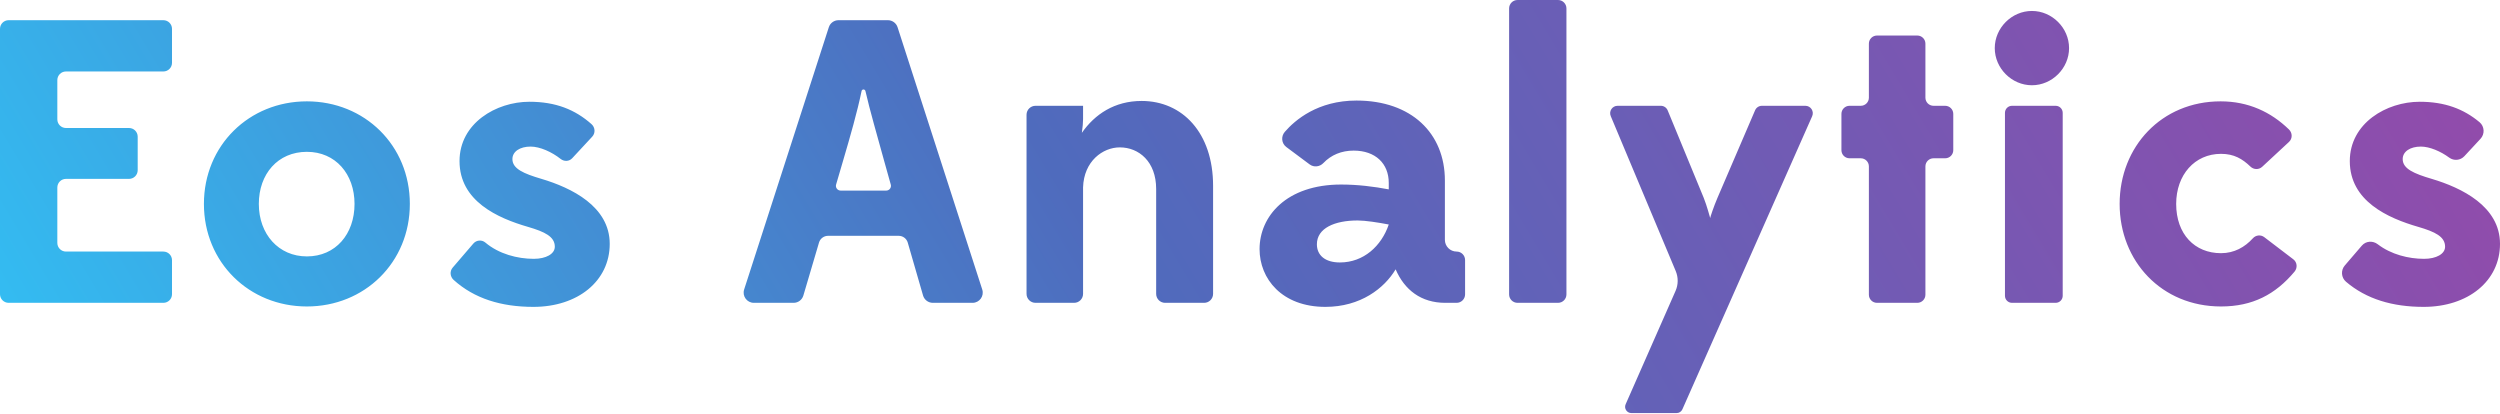
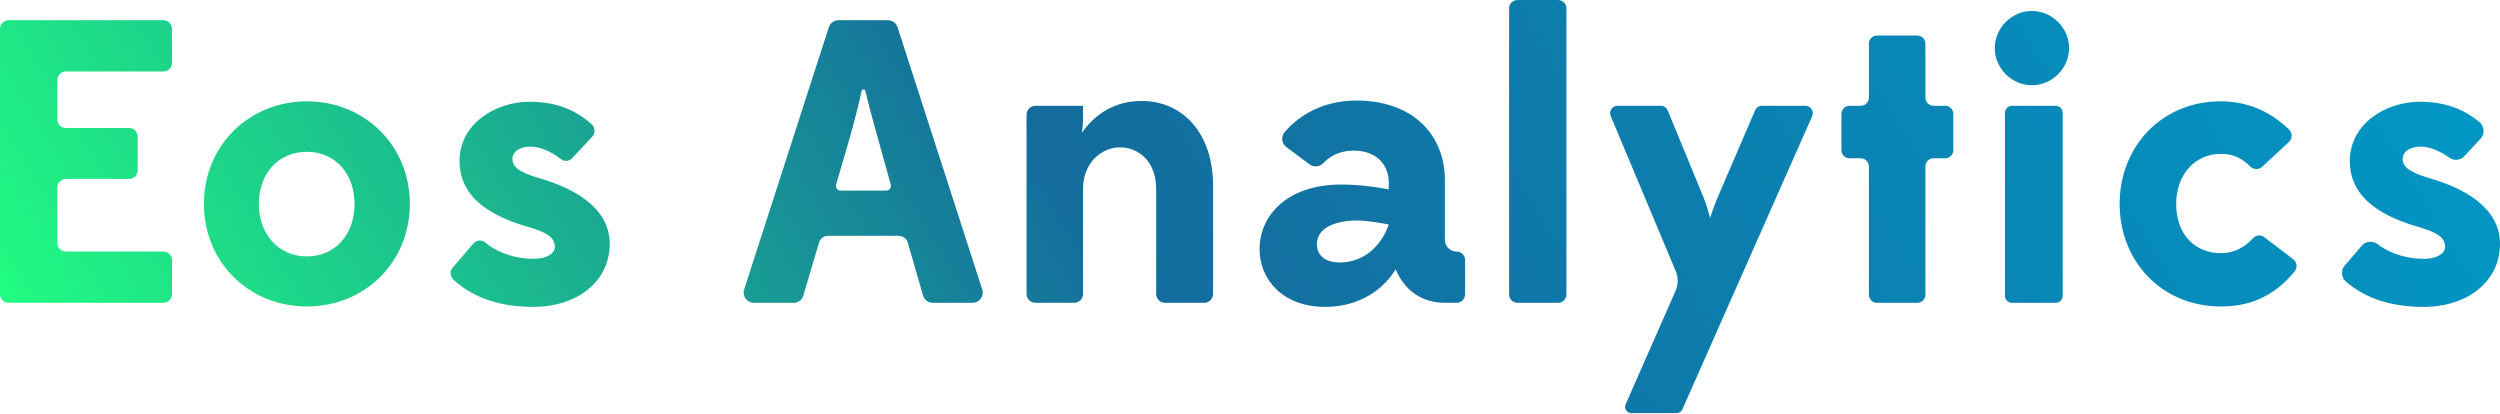
<svg xmlns="http://www.w3.org/2000/svg" width="189.152mm" height="31.253mm" viewBox="0 0 670.224 110.739" id="svg2" version="1.1">
  <defs id="defs4">
    <clipPath id="clipPath4215" clipPathUnits="userSpaceOnUse">
      <path id="path4217" d="m 290.498,340.937 c -0.449,0 -0.813,-0.364 -0.813,-0.813 l 0,0 0,-27.649 c 0,-0.45 0.364,-0.813 0.813,-0.813 l 0,0 3.915,0 c 0.449,0 0.814,0.363 0.814,0.813 l 0,0 0,27.649 c 0,0.449 -0.365,0.813 -0.814,0.813 l 0,0 -3.915,0 z m 46.136,-4.651 c 0,-1.95 1.64,-3.59 3.592,-3.59 l 0,0 c 1.951,0 3.591,1.64 3.591,3.59 l 0,0 c 0,1.952 -1.64,3.592 -3.591,3.592 l 0,0 c -1.952,0 -3.592,-1.64 -3.592,-3.592 m -111.776,2.699 c -0.428,0 -0.807,-0.275 -0.938,-0.683 l 0,0 -8.186,-25.351 c -0.205,-0.637 0.27,-1.289 0.939,-1.289 l 0,0 3.842,0 c 0.437,0 0.822,0.287 0.945,0.706 l 0,0 1.511,5.119 c 0.115,0.388 0.47,0.654 0.875,0.654 l 0,0 6.829,0 c 0.406,0 0.764,-0.268 0.877,-0.659 l 0,0 1.477,-5.108 c 0.122,-0.422 0.508,-0.712 0.948,-0.712 l 0,0 3.837,0 c 0.669,0 1.144,0.652 0.938,1.289 l 0,0 -8.185,25.351 c -0.131,0.408 -0.51,0.683 -0.938,0.683 l 0,0 -4.771,0 z m -0.234,-15.886 0.687,2.342 c 0.669,2.276 1.367,4.696 1.775,6.693 l 0,0 c 0.042,0.205 0.328,0.202 0.375,-0.002 l 0,0 c 0.413,-1.82 1.171,-4.434 1.792,-6.691 l 0,0 0.657,-2.347 c 0.082,-0.292 -0.137,-0.581 -0.44,-0.581 l 0,0 -4.407,0 c -0.305,0 -0.525,0.293 -0.439,0.586 m -79.992,15.886 c -0.461,0 -0.835,-0.374 -0.835,-0.835 l 0,0 0,-25.653 c 0,-0.462 0.374,-0.835 0.835,-0.835 l 0,0 14.958,0 c 0.461,0 0.835,0.373 0.835,0.835 l 0,0 0,3.286 c 0,0.462 -0.374,0.835 -0.835,0.835 l 0,0 -9.416,0 c -0.461,0 -0.835,0.375 -0.835,0.835 l 0,0 0,5.356 c 0,0.462 0.374,0.836 0.835,0.836 l 0,0 6.098,0 c 0.461,0 0.836,0.374 0.836,0.836 l 0,0 0,3.247 c 0,0.461 -0.375,0.835 -0.836,0.835 l 0,0 -6.098,0 c -0.461,0 -0.835,0.374 -0.835,0.835 l 0,0 0,3.795 c 0,0.461 0.374,0.835 0.835,0.835 l 0,0 9.416,0 c 0.461,0 0.835,0.374 0.835,0.835 l 0,0 0,3.287 c 0,0.461 -0.374,0.835 -0.835,0.835 l 0,0 -14.958,0 z m 180.617,-1.483 c -0.434,0 -0.784,-0.351 -0.784,-0.784 l 0,0 0,-5.224 c 0,-0.433 -0.351,-0.784 -0.784,-0.784 l 0,0 -1.086,0 c -0.434,0 -0.784,-0.351 -0.784,-0.784 l 0,0 0,-3.507 c 0,-0.432 0.35,-0.783 0.784,-0.783 l 0,0 1.086,0 c 0.433,0 0.784,-0.351 0.784,-0.784 l 0,0 0,-12.407 c 0,-0.432 0.35,-0.783 0.784,-0.783 l 0,0 3.897,0 c 0.433,0 0.784,0.351 0.784,0.783 l 0,0 0,12.407 c 0,0.433 0.351,0.784 0.784,0.784 l 0,0 1.125,0 c 0.433,0 0.784,0.351 0.784,0.783 l 0,0 0,3.507 c 0,0.433 -0.351,0.784 -0.784,0.784 l 0,0 -1.125,0 c -0.433,0 -0.784,0.351 -0.784,0.784 l 0,0 0,5.224 c 0,0.433 -0.351,0.784 -0.784,0.784 l 0,0 -3.897,0 z m -57.25,-9.314 c -0.383,-0.444 -0.319,-1.115 0.151,-1.465 l 0,0 2.253,-1.679 c 0.412,-0.306 0.976,-0.236 1.33,0.134 l 0,0 c 0.754,0.787 1.753,1.2 2.923,1.2 l 0,0 c 2.107,0 3.395,-1.249 3.395,-3.123 l 0,0 0,-0.625 c -1.443,0.273 -3.006,0.468 -4.606,0.468 l 0,0 c -5.309,0 -7.884,-3.083 -7.884,-6.245 l 0,0 c 0,-2.849 2.146,-5.582 6.362,-5.582 l 0,0 c 3.396,0 5.699,1.796 6.792,3.63 l 0,0 c 0.858,-1.991 2.459,-3.239 4.801,-3.239 l 0,0 1.094,0 c 0.451,0 0.819,0.366 0.819,0.819 l 0,0 0,3.318 c 0,0.453 -0.368,0.819 -0.819,0.819 l 0,0 c -0.626,0 -1.133,0.508 -1.133,1.132 l 0,0 0,5.739 c 0,4.567 -3.24,7.728 -8.548,7.728 l 0,0 c -3.738,0 -5.934,-1.879 -6.93,-3.029 m 3.104,-10.866 c 0,1.561 1.719,2.302 3.942,2.302 l 0,0 c 0.743,0 1.992,-0.195 3.006,-0.39 l 0,0 c -0.703,-2.069 -2.42,-3.669 -4.723,-3.669 l 0,0 c -1.444,0 -2.225,0.702 -2.225,1.757 m -22.721,10.773 c 0.078,0.546 0.117,1.014 0.117,1.327 l 0,0 0,1.288 -4.597,0 c -0.479,0 -0.868,-0.388 -0.868,-0.867 l 0,0 0,-17.314 c 0,-0.479 0.389,-0.867 0.868,-0.867 l 0,0 3.73,0 c 0.479,0 0.867,0.388 0.867,0.867 l 0,0 0,10.297 c 0.078,2.537 1.913,3.864 3.552,3.864 l 0,0 c 1.835,0 3.514,-1.366 3.514,-4.021 l 0,0 0,-10.14 c 0,-0.479 0.388,-0.867 0.867,-0.867 l 0,0 3.769,0 c 0.479,0 0.867,0.388 0.867,0.867 l 0,0 0,10.452 c 0,5.114 -2.966,8.197 -6.909,8.197 l 0,0 c -2.615,0 -4.528,-1.287 -5.777,-3.083 m 100.324,-6.871 c 0,-5.542 4.06,-9.914 9.798,-9.914 l 0,0 c 3.053,0 5.266,1.163 7.111,3.37 l 0,0 c 0.303,0.364 0.257,0.904 -0.12,1.191 l 0,0 -2.808,2.14 c -0.339,0.259 -0.814,0.206 -1.1,-0.109 l 0,0 c -0.779,-0.858 -1.799,-1.44 -3.083,-1.44 l 0,0 c -2.538,0 -4.333,1.835 -4.333,4.762 l 0,0 c 0,2.811 1.795,4.841 4.333,4.841 l 0,0 c 1.266,0 2.07,-0.487 2.85,-1.234 l 0,0 c 0.315,-0.303 0.809,-0.317 1.129,-0.02 l 0,0 2.596,2.408 c 0.35,0.325 0.338,0.871 -0.005,1.204 l 0,0 c -1.742,1.691 -3.927,2.717 -6.609,2.717 l 0,0 c -5.699,0 -9.759,-4.373 -9.759,-9.916 m -185.196,0 c 0,-5.659 4.372,-9.914 9.954,-9.914 l 0,0 c 5.582,0 9.953,4.255 9.953,9.914 l 0,0 c 0,5.66 -4.371,9.916 -9.953,9.916 l 0,0 c -5.582,0 -9.954,-4.256 -9.954,-9.916 m 5.308,0 c 0,2.889 1.835,5.036 4.646,5.036 l 0,0 c 2.77,0 4.606,-2.147 4.606,-5.036 l 0,0 c 0,-2.927 -1.836,-5.074 -4.606,-5.074 l 0,0 c -2.732,0 -4.646,2.147 -4.646,5.074 m 202.138,4.139 c 0,-3.865 3.668,-5.505 6.635,-6.363 l 0,0 c 1.601,-0.468 2.577,-0.936 2.577,-1.913 l 0,0 c 0,-0.702 -0.859,-1.171 -2.029,-1.171 l 0,0 c -1.504,0 -3.191,0.42 -4.481,1.408 l 0,0 c -0.477,0.365 -1.145,0.325 -1.537,-0.131 l 0,0 -1.651,-1.923 c -0.399,-0.464 -0.348,-1.171 0.119,-1.569 l 0,0 c 1.971,-1.681 4.5,-2.43 7.51,-2.43 l 0,0 c 4.294,0 7.377,2.499 7.377,6.09 l 0,0 c 0,3.629 -3.708,5.425 -6.597,6.284 l 0,0 c -1.717,0.507 -2.81,0.975 -2.81,1.913 l 0,0 c 0,0.741 0.742,1.209 1.756,1.209 l 0,0 c 0.848,0 1.915,-0.458 2.741,-1.067 l 0,0 c 0.453,-0.333 1.081,-0.276 1.463,0.136 l 0,0 1.564,1.684 c 0.429,0.462 0.391,1.198 -0.092,1.602 l 0,0 c -1.54,1.288 -3.363,1.978 -5.792,1.978 l 0,0 c -3.201,0 -6.753,-2.068 -6.753,-5.737 m -182.736,0 c 0,-3.865 3.668,-5.505 6.635,-6.363 l 0,0 c 1.601,-0.468 2.577,-0.936 2.577,-1.913 l 0,0 c 0,-0.702 -0.859,-1.171 -2.03,-1.171 l 0,0 c -1.584,0 -3.372,0.466 -4.684,1.572 l 0,0 c -0.348,0.294 -0.866,0.25 -1.162,-0.096 l 0,0 -1.998,-2.326 c -0.302,-0.352 -0.253,-0.875 0.091,-1.187 l 0,0 c 2,-1.807 4.6,-2.608 7.714,-2.608 l 0,0 c 4.293,0 7.377,2.499 7.377,6.09 l 0,0 c 0,3.629 -3.708,5.425 -6.597,6.284 l 0,0 c -1.717,0.507 -2.81,0.975 -2.81,1.913 l 0,0 c 0,0.741 0.742,1.209 1.756,1.209 l 0,0 c 0.907,0 2.061,-0.524 2.906,-1.194 l 0,0 c 0.34,-0.268 0.82,-0.251 1.115,0.065 l 0,0 1.938,2.088 c 0.325,0.349 0.287,0.895 -0.07,1.212 l 0,0 c -1.585,1.406 -3.462,2.162 -6.006,2.162 l 0,0 c -3.2,0 -6.752,-2.068 -6.752,-5.737 m 150.08,5.347 c -0.376,0 -0.68,-0.305 -0.68,-0.681 l 0,0 0,-17.687 c 0,-0.376 0.304,-0.68 0.68,-0.68 l 0,0 4.22,0 c 0.376,0 0.682,0.304 0.682,0.68 l 0,0 0,17.687 c 0,0.376 -0.306,0.681 -0.682,0.681 l 0,0 -4.22,0 z m -24.176,0 c -0.287,0 -0.546,-0.171 -0.659,-0.434 l 0,0 -3.638,-8.466 c -0.352,-0.82 -0.703,-1.874 -0.703,-1.952 l 0,0 c -0.04,0.117 -0.312,1.172 -0.625,1.952 l 0,0 -3.485,8.456 c -0.111,0.269 -0.373,0.444 -0.664,0.444 l 0,0 -4.179,0 c -0.513,0 -0.86,-0.522 -0.662,-0.995 l 0,0 6.283,-14.981 c 0.258,-0.616 0.252,-1.311 -0.017,-1.921 l 0,0 -4.825,-10.958 c -0.176,-0.4 0.117,-0.85 0.555,-0.85 l 0,0 4.375,0 c 0.24,0 0.457,0.141 0.555,0.361 l 0,0 12.547,28.336 c 0.21,0.475 -0.137,1.008 -0.656,1.008 l 0,0 -4.202,0 z" />
    </clipPath>
    <linearGradient id="linearGradient4223" spreadMethod="pad" gradientTransform="matrix(187.131,108.0401,108.0401,-187.131,167.9106,270.5061)" gradientUnits="userSpaceOnUse" y2="0" x2="1" y1="0" x1="0">
-       <stop id="stop4225" offset="0" style="stop-opacity:1;stop-color:#33bdf2" />
-       <stop id="stop4227" offset="0.438" style="stop-opacity:1;stop-color:#4f6bbd" />
-       <stop id="stop4229" offset="1" style="stop-opacity:1;stop-color:#924bab" />
+       <stop id="stop4225" offset="0" style="stop-opacity:1;stop-color:#21fe82" />
+       <stop id="stop4227" offset="0.438" style="stop-opacity:1;stop-color:#146c9d" />
+       <stop id="stop4229" offset="1" style="stop-opacity:1;stop-color:#0197c5" />
    </linearGradient>
  </defs>
  <g transform="matrix(2.218558,0,0,2.218558,-162.5672,-1869.307)" id="layer1">
    <g transform="matrix(1.25,0,0,-1.25,-106.4702,1268.749)" id="g4175">
      <g id="g4211">
        <g clip-path="url(#clipPath4215)" id="g4213">
          <g id="g4219">
            <g id="g4221">
              <path id="path4231" style="fill:url(#linearGradient4223);stroke:none" d="m 290.498,340.937 c -0.449,0 -0.813,-0.364 -0.813,-0.813 l 0,0 0,-27.649 c 0,-0.45 0.364,-0.813 0.813,-0.813 l 0,0 3.915,0 c 0.449,0 0.814,0.363 0.814,0.813 l 0,0 0,27.649 c 0,0.449 -0.365,0.813 -0.814,0.813 l 0,0 -3.915,0 z m 46.136,-4.651 c 0,-1.95 1.64,-3.59 3.592,-3.59 l 0,0 c 1.951,0 3.591,1.64 3.591,3.59 l 0,0 c 0,1.952 -1.64,3.592 -3.591,3.592 l 0,0 c -1.952,0 -3.592,-1.64 -3.592,-3.592 m -111.776,2.699 c -0.428,0 -0.807,-0.275 -0.938,-0.683 l 0,0 -8.186,-25.351 c -0.205,-0.637 0.27,-1.289 0.939,-1.289 l 0,0 3.842,0 c 0.437,0 0.822,0.287 0.945,0.706 l 0,0 1.511,5.119 c 0.115,0.388 0.47,0.654 0.875,0.654 l 0,0 6.829,0 c 0.406,0 0.764,-0.268 0.877,-0.659 l 0,0 1.477,-5.108 c 0.122,-0.422 0.508,-0.712 0.948,-0.712 l 0,0 3.837,0 c 0.669,0 1.144,0.652 0.938,1.289 l 0,0 -8.185,25.351 c -0.131,0.408 -0.51,0.683 -0.938,0.683 l 0,0 -4.771,0 z m -0.234,-15.886 0.687,2.342 c 0.669,2.276 1.367,4.696 1.775,6.693 l 0,0 c 0.042,0.205 0.328,0.202 0.375,-0.002 l 0,0 c 0.413,-1.82 1.171,-4.434 1.792,-6.691 l 0,0 0.657,-2.347 c 0.082,-0.292 -0.137,-0.581 -0.44,-0.581 l 0,0 -4.407,0 c -0.305,0 -0.525,0.293 -0.439,0.586 m -79.992,15.886 c -0.461,0 -0.835,-0.374 -0.835,-0.835 l 0,0 0,-25.653 c 0,-0.462 0.374,-0.835 0.835,-0.835 l 0,0 14.958,0 c 0.461,0 0.835,0.373 0.835,0.835 l 0,0 0,3.286 c 0,0.462 -0.374,0.835 -0.835,0.835 l 0,0 -9.416,0 c -0.461,0 -0.835,0.375 -0.835,0.835 l 0,0 0,5.356 c 0,0.462 0.374,0.836 0.835,0.836 l 0,0 6.098,0 c 0.461,0 0.836,0.374 0.836,0.836 l 0,0 0,3.247 c 0,0.461 -0.375,0.835 -0.836,0.835 l 0,0 -6.098,0 c -0.461,0 -0.835,0.374 -0.835,0.835 l 0,0 0,3.795 c 0,0.461 0.374,0.835 0.835,0.835 l 0,0 9.416,0 c 0.461,0 0.835,0.374 0.835,0.835 l 0,0 0,3.287 c 0,0.461 -0.374,0.835 -0.835,0.835 l 0,0 -14.958,0 z m 180.617,-1.483 c -0.434,0 -0.784,-0.351 -0.784,-0.784 l 0,0 0,-5.224 c 0,-0.433 -0.351,-0.784 -0.784,-0.784 l 0,0 -1.086,0 c -0.434,0 -0.784,-0.351 -0.784,-0.784 l 0,0 0,-3.507 c 0,-0.432 0.35,-0.783 0.784,-0.783 l 0,0 1.086,0 c 0.433,0 0.784,-0.351 0.784,-0.784 l 0,0 0,-12.407 c 0,-0.432 0.35,-0.783 0.784,-0.783 l 0,0 3.897,0 c 0.433,0 0.784,0.351 0.784,0.783 l 0,0 0,12.407 c 0,0.433 0.351,0.784 0.784,0.784 l 0,0 1.125,0 c 0.433,0 0.784,0.351 0.784,0.783 l 0,0 0,3.507 c 0,0.433 -0.351,0.784 -0.784,0.784 l 0,0 -1.125,0 c -0.433,0 -0.784,0.351 -0.784,0.784 l 0,0 0,5.224 c 0,0.433 -0.351,0.784 -0.784,0.784 l 0,0 -3.897,0 z m -57.25,-9.314 c -0.383,-0.444 -0.319,-1.115 0.151,-1.465 l 0,0 2.253,-1.679 c 0.412,-0.306 0.976,-0.236 1.33,0.134 l 0,0 c 0.754,0.787 1.753,1.2 2.923,1.2 l 0,0 c 2.107,0 3.395,-1.249 3.395,-3.123 l 0,0 0,-0.625 c -1.443,0.273 -3.006,0.468 -4.606,0.468 l 0,0 c -5.309,0 -7.884,-3.083 -7.884,-6.245 l 0,0 c 0,-2.849 2.146,-5.582 6.362,-5.582 l 0,0 c 3.396,0 5.699,1.796 6.792,3.63 l 0,0 c 0.858,-1.991 2.459,-3.239 4.801,-3.239 l 0,0 1.094,0 c 0.451,0 0.819,0.366 0.819,0.819 l 0,0 0,3.318 c 0,0.453 -0.368,0.819 -0.819,0.819 l 0,0 c -0.626,0 -1.133,0.508 -1.133,1.132 l 0,0 0,5.739 c 0,4.567 -3.24,7.728 -8.548,7.728 l 0,0 c -3.738,0 -5.934,-1.879 -6.93,-3.029 m 3.104,-10.866 c 0,1.561 1.719,2.302 3.942,2.302 l 0,0 c 0.743,0 1.992,-0.195 3.006,-0.39 l 0,0 c -0.703,-2.069 -2.42,-3.669 -4.723,-3.669 l 0,0 c -1.444,0 -2.225,0.702 -2.225,1.757 m -22.721,10.773 c 0.078,0.546 0.117,1.014 0.117,1.327 l 0,0 0,1.288 -4.597,0 c -0.479,0 -0.868,-0.388 -0.868,-0.867 l 0,0 0,-17.314 c 0,-0.479 0.389,-0.867 0.868,-0.867 l 0,0 3.73,0 c 0.479,0 0.867,0.388 0.867,0.867 l 0,0 0,10.297 c 0.078,2.537 1.913,3.864 3.552,3.864 l 0,0 c 1.835,0 3.514,-1.366 3.514,-4.021 l 0,0 0,-10.14 c 0,-0.479 0.388,-0.867 0.867,-0.867 l 0,0 3.769,0 c 0.479,0 0.867,0.388 0.867,0.867 l 0,0 0,10.452 c 0,5.114 -2.966,8.197 -6.909,8.197 l 0,0 c -2.615,0 -4.528,-1.287 -5.777,-3.083 m 100.324,-6.871 c 0,-5.542 4.06,-9.914 9.798,-9.914 l 0,0 c 3.053,0 5.266,1.163 7.111,3.37 l 0,0 c 0.303,0.364 0.257,0.904 -0.12,1.191 l 0,0 -2.808,2.14 c -0.339,0.259 -0.814,0.206 -1.1,-0.109 l 0,0 c -0.779,-0.858 -1.799,-1.44 -3.083,-1.44 l 0,0 c -2.538,0 -4.333,1.835 -4.333,4.762 l 0,0 c 0,2.811 1.795,4.841 4.333,4.841 l 0,0 c 1.266,0 2.07,-0.487 2.85,-1.234 l 0,0 c 0.315,-0.303 0.809,-0.317 1.129,-0.02 l 0,0 2.596,2.408 c 0.35,0.325 0.338,0.871 -0.005,1.204 l 0,0 c -1.742,1.691 -3.927,2.717 -6.609,2.717 l 0,0 c -5.699,0 -9.759,-4.373 -9.759,-9.916 m -185.196,0 c 0,-5.659 4.372,-9.914 9.954,-9.914 l 0,0 c 5.582,0 9.953,4.255 9.953,9.914 l 0,0 c 0,5.66 -4.371,9.916 -9.953,9.916 l 0,0 c -5.582,0 -9.954,-4.256 -9.954,-9.916 m 5.308,0 c 0,2.889 1.835,5.036 4.646,5.036 l 0,0 c 2.77,0 4.606,-2.147 4.606,-5.036 l 0,0 c 0,-2.927 -1.836,-5.074 -4.606,-5.074 l 0,0 c -2.732,0 -4.646,2.147 -4.646,5.074 m 202.138,4.139 c 0,-3.865 3.668,-5.505 6.635,-6.363 l 0,0 c 1.601,-0.468 2.577,-0.936 2.577,-1.913 l 0,0 c 0,-0.702 -0.859,-1.171 -2.029,-1.171 l 0,0 c -1.504,0 -3.191,0.42 -4.481,1.408 l 0,0 c -0.477,0.365 -1.145,0.325 -1.537,-0.131 l 0,0 -1.651,-1.923 c -0.399,-0.464 -0.348,-1.171 0.119,-1.569 l 0,0 c 1.971,-1.681 4.5,-2.43 7.51,-2.43 l 0,0 c 4.294,0 7.377,2.499 7.377,6.09 l 0,0 c 0,3.629 -3.708,5.425 -6.597,6.284 l 0,0 c -1.717,0.507 -2.81,0.975 -2.81,1.913 l 0,0 c 0,0.741 0.742,1.209 1.756,1.209 l 0,0 c 0.848,0 1.915,-0.458 2.741,-1.067 l 0,0 c 0.453,-0.333 1.081,-0.276 1.463,0.136 l 0,0 1.564,1.684 c 0.429,0.462 0.391,1.198 -0.092,1.602 l 0,0 c -1.54,1.288 -3.363,1.978 -5.792,1.978 l 0,0 c -3.201,0 -6.753,-2.068 -6.753,-5.737 m -182.736,0 c 0,-3.865 3.668,-5.505 6.635,-6.363 l 0,0 c 1.601,-0.468 2.577,-0.936 2.577,-1.913 l 0,0 c 0,-0.702 -0.859,-1.171 -2.03,-1.171 l 0,0 c -1.584,0 -3.372,0.466 -4.684,1.572 l 0,0 c -0.348,0.294 -0.866,0.25 -1.162,-0.096 l 0,0 -1.998,-2.326 c -0.302,-0.352 -0.253,-0.875 0.091,-1.187 l 0,0 c 2,-1.807 4.6,-2.608 7.714,-2.608 l 0,0 c 4.293,0 7.377,2.499 7.377,6.09 l 0,0 c 0,3.629 -3.708,5.425 -6.597,6.284 l 0,0 c -1.717,0.507 -2.81,0.975 -2.81,1.913 l 0,0 c 0,0.741 0.742,1.209 1.756,1.209 l 0,0 c 0.907,0 2.061,-0.524 2.906,-1.194 l 0,0 c 0.34,-0.268 0.82,-0.251 1.115,0.065 l 0,0 1.938,2.088 c 0.325,0.349 0.287,0.895 -0.07,1.212 l 0,0 c -1.585,1.406 -3.462,2.162 -6.006,2.162 l 0,0 c -3.2,0 -6.752,-2.068 -6.752,-5.737 m 150.08,5.347 c -0.376,0 -0.68,-0.305 -0.68,-0.681 l 0,0 0,-17.687 c 0,-0.376 0.304,-0.68 0.68,-0.68 l 0,0 4.22,0 c 0.376,0 0.682,0.304 0.682,0.68 l 0,0 0,17.687 c 0,0.376 -0.306,0.681 -0.682,0.681 l 0,0 -4.22,0 z m -24.176,0 c -0.287,0 -0.546,-0.171 -0.659,-0.434 l 0,0 -3.638,-8.466 c -0.352,-0.82 -0.703,-1.874 -0.703,-1.952 l 0,0 c -0.04,0.117 -0.312,1.172 -0.625,1.952 l 0,0 -3.485,8.456 c -0.111,0.269 -0.373,0.444 -0.664,0.444 l 0,0 -4.179,0 c -0.513,0 -0.86,-0.522 -0.662,-0.995 l 0,0 6.283,-14.981 c 0.258,-0.616 0.252,-1.311 -0.017,-1.921 l 0,0 -4.825,-10.958 c -0.176,-0.4 0.117,-0.85 0.555,-0.85 l 0,0 4.375,0 c 0.24,0 0.457,0.141 0.555,0.361 l 0,0 12.547,28.336 c 0.21,0.475 -0.137,1.008 -0.656,1.008 l 0,0 -4.202,0 z" />
            </g>
          </g>
        </g>
      </g>
    </g>
  </g>
</svg>
